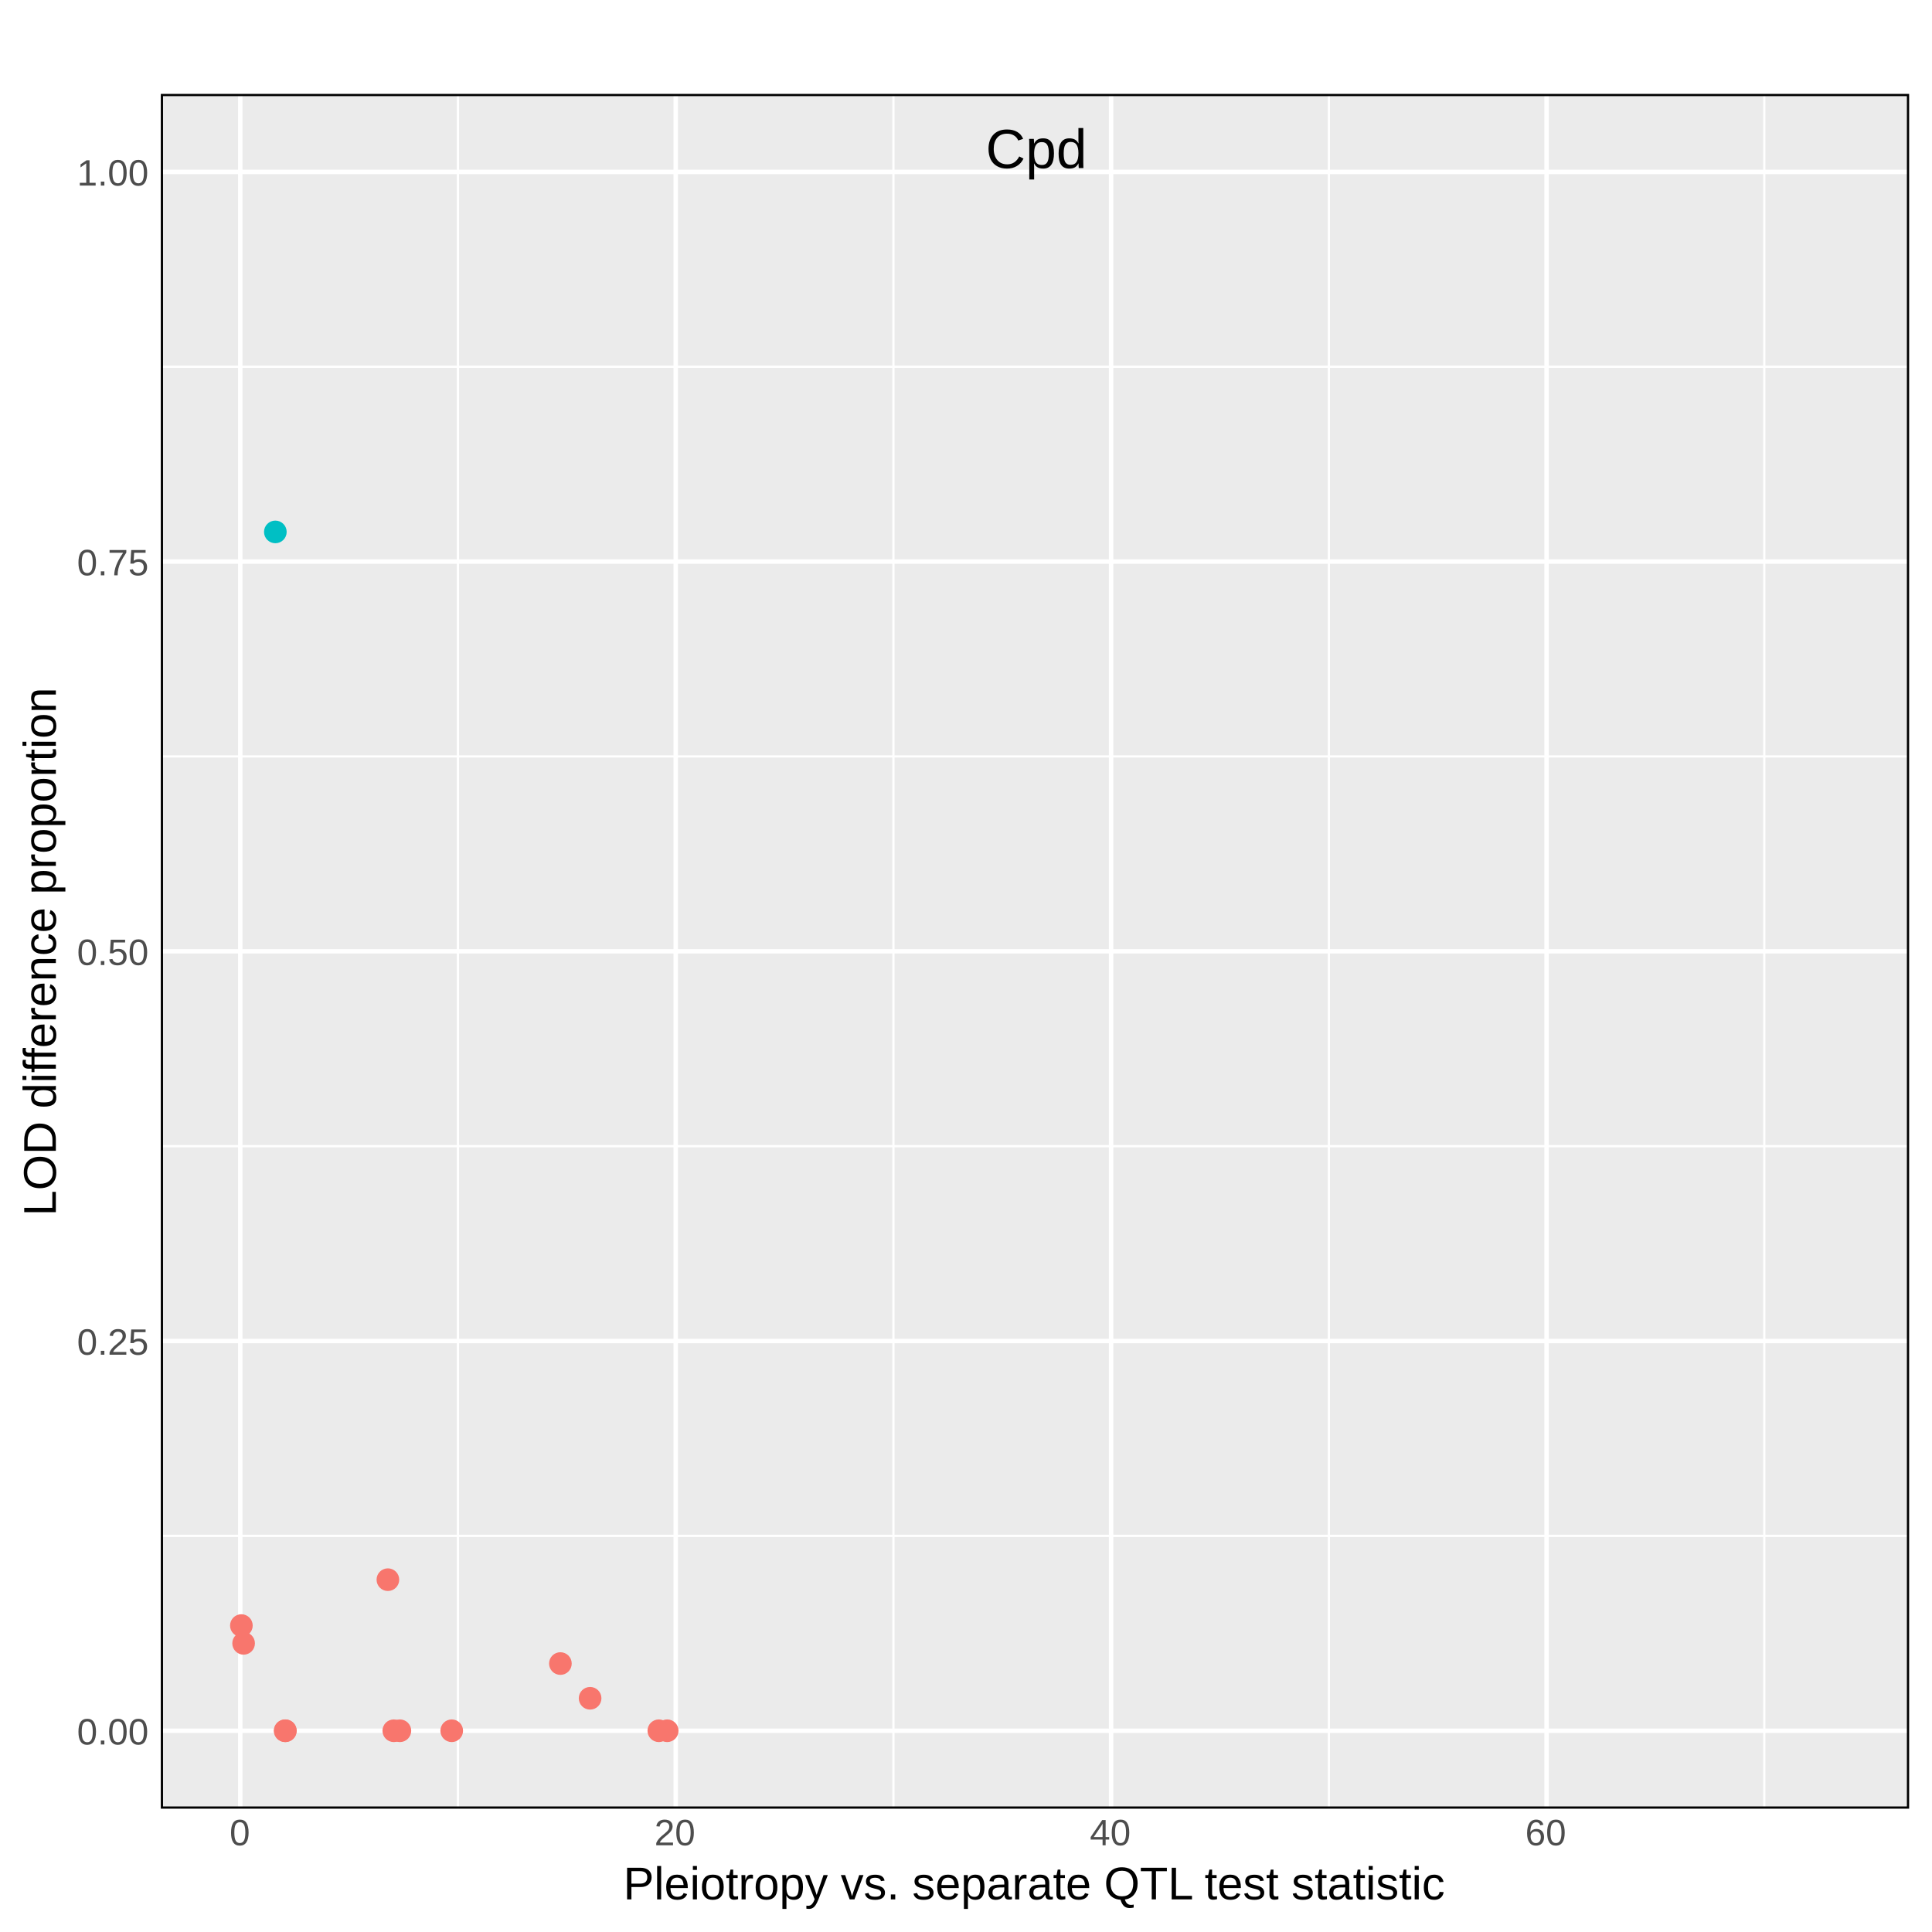
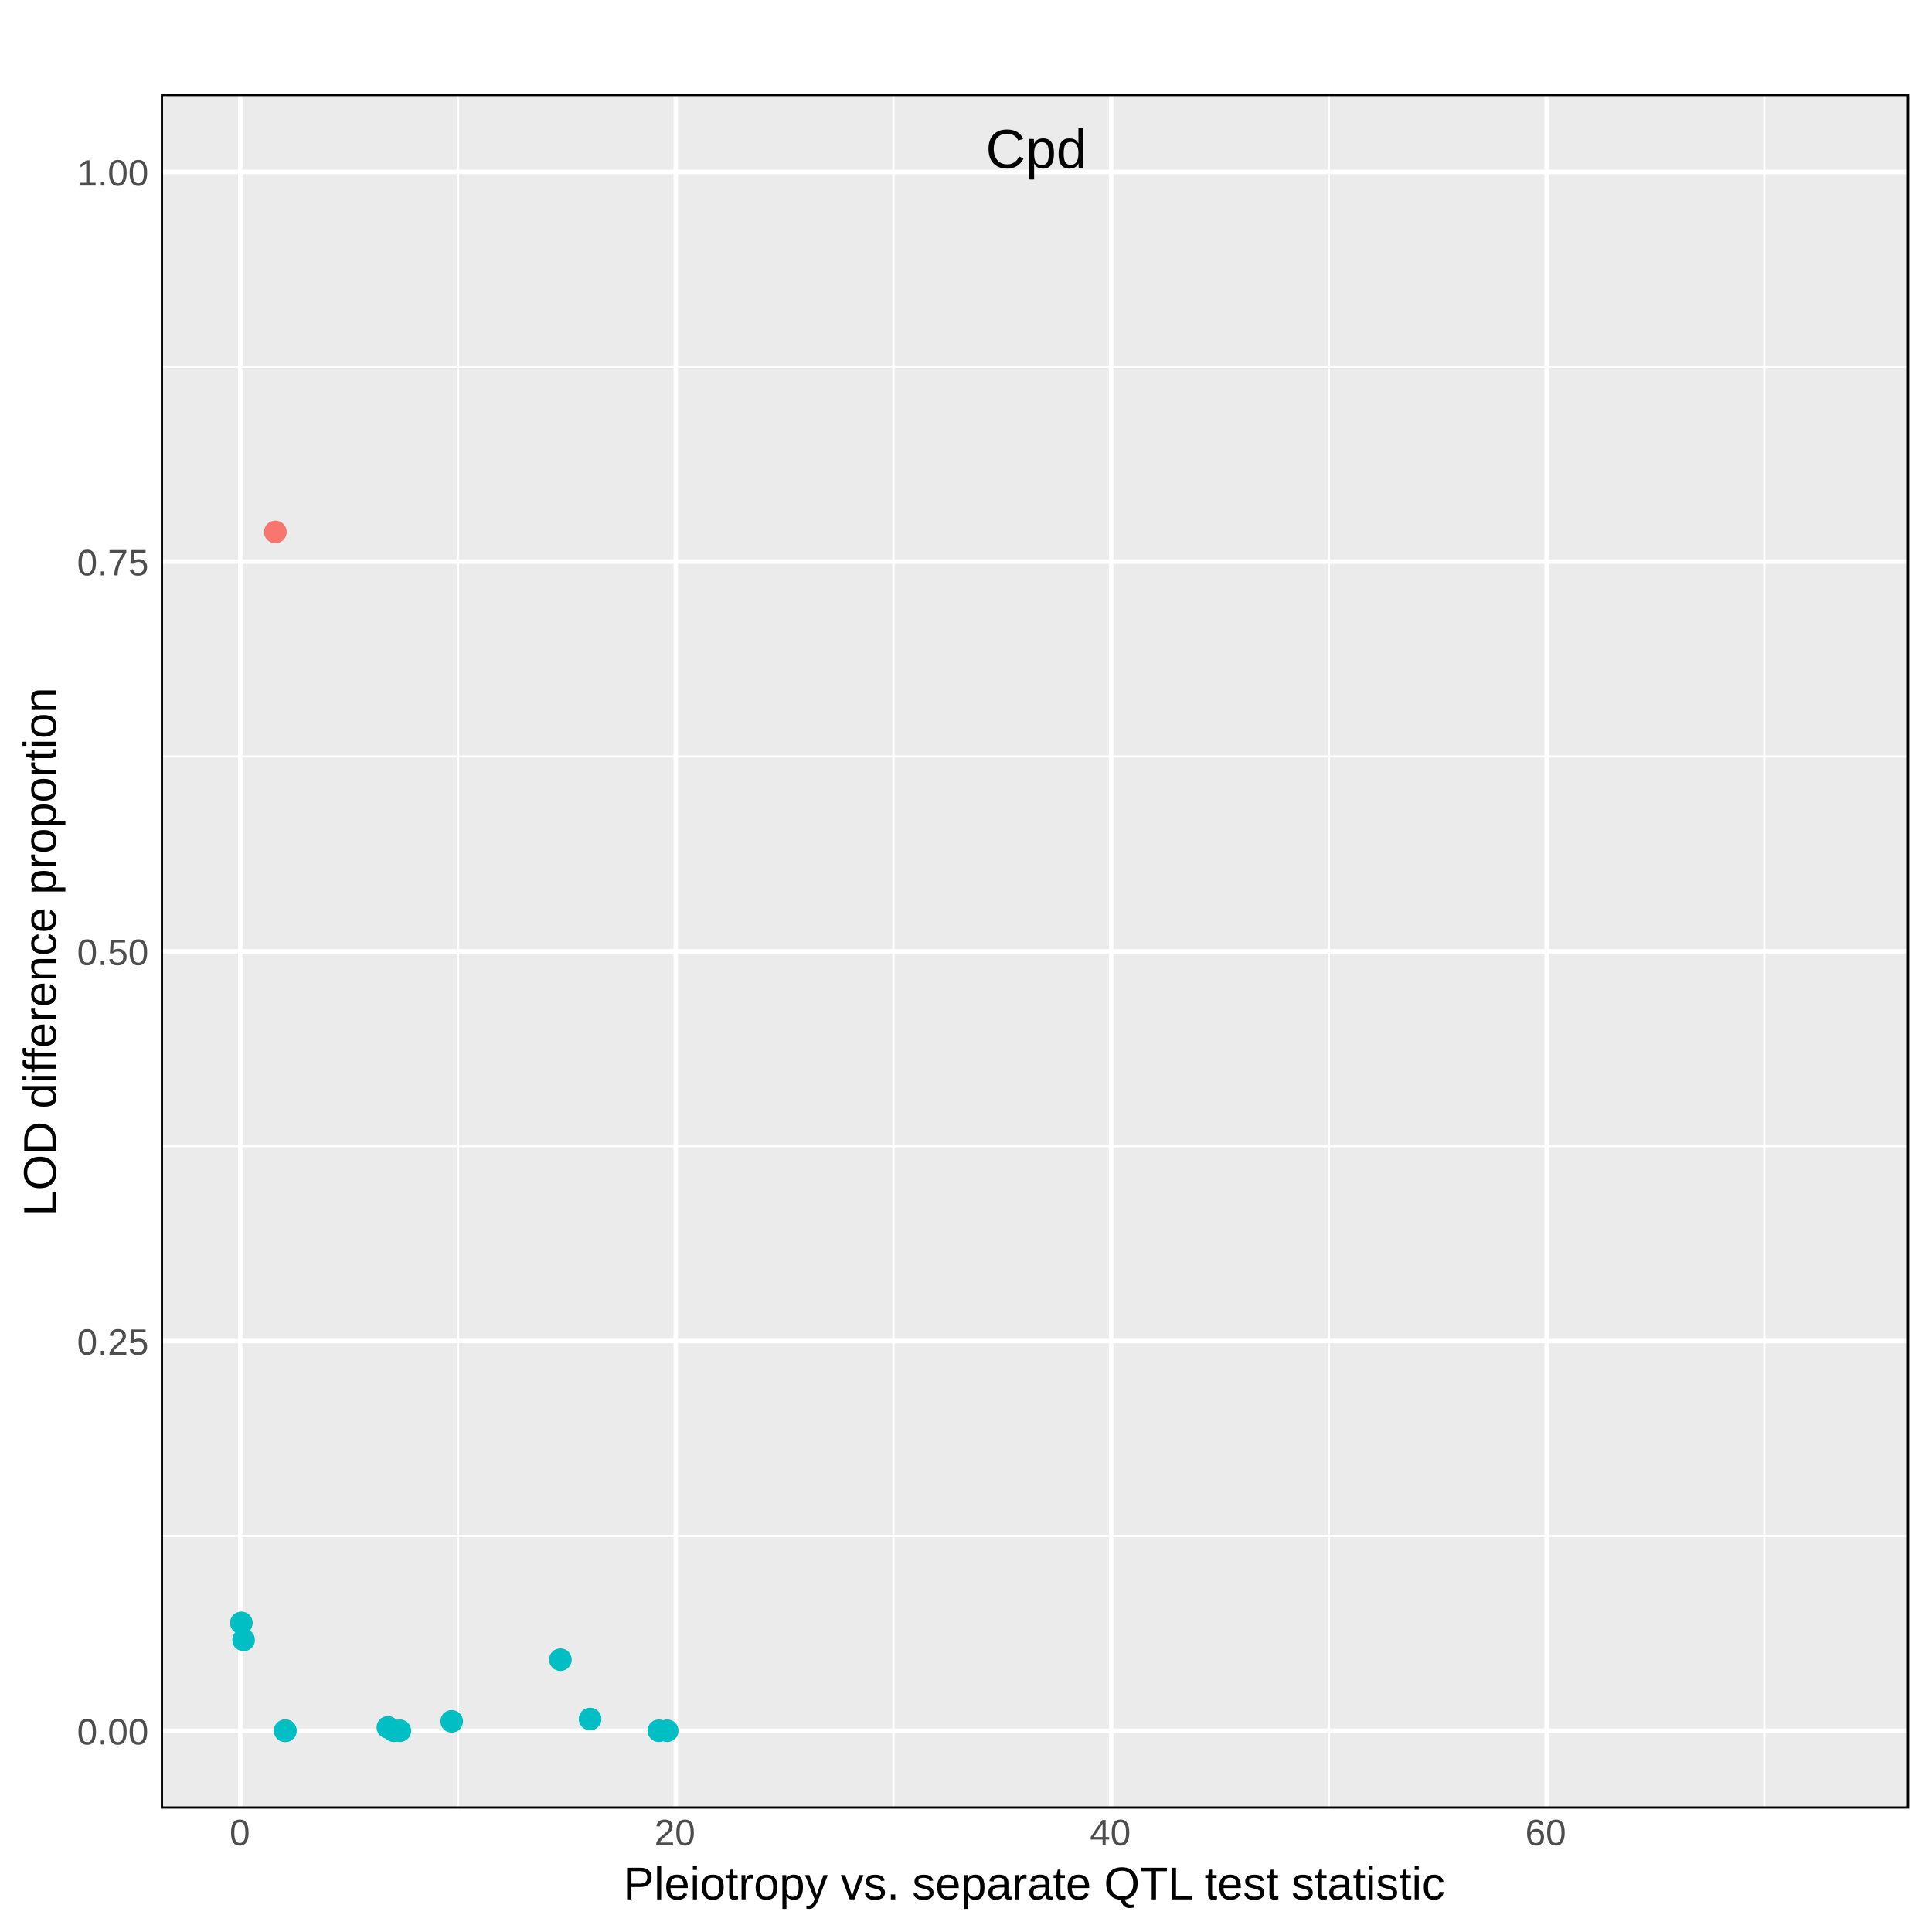
<svg xmlns="http://www.w3.org/2000/svg" viewBox="0 0 504.00 504.00">
  <defs>
    <style type="text/css">
    line, polyline, path, rect, circle {
      fill: none;
      stroke: #000000;
      stroke-linecap: round;
      stroke-linejoin: round;
      stroke-miterlimit: 10.00;
    }
  </style>
  </defs>
  <rect width="100%" height="100%" style="stroke: none; fill: #FFFFFF;" />
  <rect x="0.00" y="0.00" width="504.00" height="504.00" style="stroke-width: 1.16; stroke: #FFFFFF; fill: #FFFFFF;" />
  <defs>
    <clipPath id="cpNDEuOTQ1M3w0OTguMDIyfDQ3MS44M3wyNC41MDI=">
      <rect x="41.95" y="24.50" width="456.08" height="447.33" />
    </clipPath>
  </defs>
  <rect x="41.95" y="24.50" width="456.08" height="447.33" style="stroke-width: 1.16; stroke: none; fill: #EBEBEB;" clip-path="url(#cpNDEuOTQ1M3w0OTguMDIyfDQ3MS44M3wyNC41MDI=)" />
  <polyline points="41.95,400.66 498.02,400.66 " style="stroke-width: 0.58; stroke: #FFFFFF; stroke-linecap: butt;" clip-path="url(#cpNDEuOTQ1M3w0OTguMDIyfDQ3MS44M3wyNC41MDI=)" />
  <polyline points="41.95,299.00 498.02,299.00 " style="stroke-width: 0.58; stroke: #FFFFFF; stroke-linecap: butt;" clip-path="url(#cpNDEuOTQ1M3w0OTguMDIyfDQ3MS44M3wyNC41MDI=)" />
  <polyline points="41.95,197.33 498.02,197.33 " style="stroke-width: 0.58; stroke: #FFFFFF; stroke-linecap: butt;" clip-path="url(#cpNDEuOTQ1M3w0OTguMDIyfDQ3MS44M3wyNC41MDI=)" />
  <polyline points="41.95,95.67 498.02,95.67 " style="stroke-width: 0.58; stroke: #FFFFFF; stroke-linecap: butt;" clip-path="url(#cpNDEuOTQ1M3w0OTguMDIyfDQ3MS44M3wyNC41MDI=)" />
  <polyline points="119.47,471.83 119.47,24.50 " style="stroke-width: 0.58; stroke: #FFFFFF; stroke-linecap: butt;" clip-path="url(#cpNDEuOTQ1M3w0OTguMDIyfDQ3MS44M3wyNC41MDI=)" />
  <polyline points="233.07,471.83 233.07,24.50 " style="stroke-width: 0.58; stroke: #FFFFFF; stroke-linecap: butt;" clip-path="url(#cpNDEuOTQ1M3w0OTguMDIyfDQ3MS44M3wyNC41MDI=)" />
  <polyline points="346.66,471.83 346.66,24.50 " style="stroke-width: 0.58; stroke: #FFFFFF; stroke-linecap: butt;" clip-path="url(#cpNDEuOTQ1M3w0OTguMDIyfDQ3MS44M3wyNC41MDI=)" />
  <polyline points="460.25,471.83 460.25,24.50 " style="stroke-width: 0.58; stroke: #FFFFFF; stroke-linecap: butt;" clip-path="url(#cpNDEuOTQ1M3w0OTguMDIyfDQ3MS44M3wyNC41MDI=)" />
  <polyline points="41.95,451.50 498.02,451.50 " style="stroke-width: 1.16; stroke: #FFFFFF; stroke-linecap: butt;" clip-path="url(#cpNDEuOTQ1M3w0OTguMDIyfDQ3MS44M3wyNC41MDI=)" />
  <polyline points="41.95,349.83 498.02,349.83 " style="stroke-width: 1.16; stroke: #FFFFFF; stroke-linecap: butt;" clip-path="url(#cpNDEuOTQ1M3w0OTguMDIyfDQ3MS44M3wyNC41MDI=)" />
  <polyline points="41.95,248.17 498.02,248.17 " style="stroke-width: 1.16; stroke: #FFFFFF; stroke-linecap: butt;" clip-path="url(#cpNDEuOTQ1M3w0OTguMDIyfDQ3MS44M3wyNC41MDI=)" />
  <polyline points="41.95,146.50 498.02,146.50 " style="stroke-width: 1.16; stroke: #FFFFFF; stroke-linecap: butt;" clip-path="url(#cpNDEuOTQ1M3w0OTguMDIyfDQ3MS44M3wyNC41MDI=)" />
  <polyline points="41.95,44.84 498.02,44.84 " style="stroke-width: 1.16; stroke: #FFFFFF; stroke-linecap: butt;" clip-path="url(#cpNDEuOTQ1M3w0OTguMDIyfDQ3MS44M3wyNC41MDI=)" />
  <polyline points="62.68,471.83 62.68,24.50 " style="stroke-width: 1.16; stroke: #FFFFFF; stroke-linecap: butt;" clip-path="url(#cpNDEuOTQ1M3w0OTguMDIyfDQ3MS44M3wyNC41MDI=)" />
  <polyline points="176.27,471.83 176.27,24.50 " style="stroke-width: 1.16; stroke: #FFFFFF; stroke-linecap: butt;" clip-path="url(#cpNDEuOTQ1M3w0OTguMDIyfDQ3MS44M3wyNC41MDI=)" />
  <polyline points="289.86,471.83 289.86,24.50 " style="stroke-width: 1.16; stroke: #FFFFFF; stroke-linecap: butt;" clip-path="url(#cpNDEuOTQ1M3w0OTguMDIyfDQ3MS44M3wyNC41MDI=)" />
  <polyline points="403.46,471.83 403.46,24.50 " style="stroke-width: 1.16; stroke: #FFFFFF; stroke-linecap: butt;" clip-path="url(#cpNDEuOTQ1M3w0OTguMDIyfDQ3MS44M3wyNC41MDI=)" />
-   <circle cx="101.19" cy="412.09" r="1.95pt" style="stroke-width: 0.71; stroke: #F8766D; fill: #F8766D;" clip-path="url(#cpNDEuOTQ1M3w0OTguMDIyfDQ3MS44M3wyNC41MDI=)" />
-   <circle cx="74.46" cy="451.50" r="1.95pt" style="stroke-width: 0.71; stroke: #F8766D; fill: #F8766D;" clip-path="url(#cpNDEuOTQ1M3w0OTguMDIyfDQ3MS44M3wyNC41MDI=)" />
-   <circle cx="146.19" cy="433.97" r="1.95pt" style="stroke-width: 0.71; stroke: #F8766D; fill: #F8766D;" clip-path="url(#cpNDEuOTQ1M3w0OTguMDIyfDQ3MS44M3wyNC41MDI=)" />
-   <circle cx="71.83" cy="138.76" r="1.95pt" style="stroke-width: 0.71; stroke: #00BFC4; fill: #00BFC4;" clip-path="url(#cpNDEuOTQ1M3w0OTguMDIyfDQ3MS44M3wyNC41MDI=)" />
-   <circle cx="171.87" cy="451.50" r="1.95pt" style="stroke-width: 0.71; stroke: #F8766D; fill: #F8766D;" clip-path="url(#cpNDEuOTQ1M3w0OTguMDIyfDQ3MS44M3wyNC41MDI=)" />
-   <circle cx="62.97" cy="424.06" r="1.95pt" style="stroke-width: 0.71; stroke: #F8766D; fill: #F8766D;" clip-path="url(#cpNDEuOTQ1M3w0OTguMDIyfDQ3MS44M3wyNC41MDI=)" />
-   <circle cx="74.38" cy="451.50" r="1.95pt" style="stroke-width: 0.71; stroke: #F8766D; fill: #F8766D;" clip-path="url(#cpNDEuOTQ1M3w0OTguMDIyfDQ3MS44M3wyNC41MDI=)" />
-   <circle cx="153.94" cy="443.03" r="1.95pt" style="stroke-width: 0.71; stroke: #F8766D; fill: #F8766D;" clip-path="url(#cpNDEuOTQ1M3w0OTguMDIyfDQ3MS44M3wyNC41MDI=)" />
-   <circle cx="117.84" cy="451.50" r="1.95pt" style="stroke-width: 0.71; stroke: #F8766D; fill: #F8766D;" clip-path="url(#cpNDEuOTQ1M3w0OTguMDIyfDQ3MS44M3wyNC41MDI=)" />
-   <circle cx="102.73" cy="451.50" r="1.95pt" style="stroke-width: 0.71; stroke: #F8766D; fill: #F8766D;" clip-path="url(#cpNDEuOTQ1M3w0OTguMDIyfDQ3MS44M3wyNC41MDI=)" />
-   <circle cx="104.32" cy="451.50" r="1.95pt" style="stroke-width: 0.71; stroke: #F8766D; fill: #F8766D;" clip-path="url(#cpNDEuOTQ1M3w0OTguMDIyfDQ3MS44M3wyNC41MDI=)" />
-   <circle cx="63.55" cy="428.70" r="1.95pt" style="stroke-width: 0.71; stroke: #F8766D; fill: #F8766D;" clip-path="url(#cpNDEuOTQ1M3w0OTguMDIyfDQ3MS44M3wyNC41MDI=)" />
-   <circle cx="174.05" cy="451.50" r="1.95pt" style="stroke-width: 0.71; stroke: #F8766D; fill: #F8766D;" clip-path="url(#cpNDEuOTQ1M3w0OTguMDIyfDQ3MS44M3wyNC41MDI=)" />
+   <circle cx="101.19" cy="450.62" r="1.95pt" style="stroke-width: 0.71; stroke: #00BFC4; fill: #00BFC4;" clip-path="url(#cpNDEuOTQ1M3w0OTguMDIyfDQ3MS44M3wyNC41MDI=)" />
+   <circle cx="74.46" cy="451.50" r="1.95pt" style="stroke-width: 0.71; stroke: #00BFC4; fill: #00BFC4;" clip-path="url(#cpNDEuOTQ1M3w0OTguMDIyfDQ3MS44M3wyNC41MDI=)" />
+   <circle cx="146.19" cy="432.96" r="1.95pt" style="stroke-width: 0.71; stroke: #00BFC4; fill: #00BFC4;" clip-path="url(#cpNDEuOTQ1M3w0OTguMDIyfDQ3MS44M3wyNC41MDI=)" />
+   <circle cx="71.83" cy="138.76" r="1.95pt" style="stroke-width: 0.71; stroke: #F8766D; fill: #F8766D;" clip-path="url(#cpNDEuOTQ1M3w0OTguMDIyfDQ3MS44M3wyNC41MDI=)" />
+   <circle cx="171.87" cy="451.50" r="1.95pt" style="stroke-width: 0.71; stroke: #00BFC4; fill: #00BFC4;" clip-path="url(#cpNDEuOTQ1M3w0OTguMDIyfDQ3MS44M3wyNC41MDI=)" />
+   <circle cx="62.97" cy="423.36" r="1.95pt" style="stroke-width: 0.71; stroke: #00BFC4; fill: #00BFC4;" clip-path="url(#cpNDEuOTQ1M3w0OTguMDIyfDQ3MS44M3wyNC41MDI=)" />
+   <circle cx="74.38" cy="451.50" r="1.95pt" style="stroke-width: 0.71; stroke: #00BFC4; fill: #00BFC4;" clip-path="url(#cpNDEuOTQ1M3w0OTguMDIyfDQ3MS44M3wyNC41MDI=)" />
+   <circle cx="153.94" cy="448.44" r="1.95pt" style="stroke-width: 0.71; stroke: #00BFC4; fill: #00BFC4;" clip-path="url(#cpNDEuOTQ1M3w0OTguMDIyfDQ3MS44M3wyNC41MDI=)" />
+   <circle cx="117.84" cy="449.05" r="1.95pt" style="stroke-width: 0.71; stroke: #00BFC4; fill: #00BFC4;" clip-path="url(#cpNDEuOTQ1M3w0OTguMDIyfDQ3MS44M3wyNC41MDI=)" />
+   <circle cx="102.73" cy="451.50" r="1.95pt" style="stroke-width: 0.71; stroke: #00BFC4; fill: #00BFC4;" clip-path="url(#cpNDEuOTQ1M3w0OTguMDIyfDQ3MS44M3wyNC41MDI=)" />
+   <circle cx="104.32" cy="451.50" r="1.95pt" style="stroke-width: 0.71; stroke: #00BFC4; fill: #00BFC4;" clip-path="url(#cpNDEuOTQ1M3w0OTguMDIyfDQ3MS44M3wyNC41MDI=)" />
+   <circle cx="63.55" cy="427.81" r="1.95pt" style="stroke-width: 0.71; stroke: #00BFC4; fill: #00BFC4;" clip-path="url(#cpNDEuOTQ1M3w0OTguMDIyfDQ3MS44M3wyNC41MDI=)" />
+   <circle cx="174.05" cy="451.50" r="1.95pt" style="stroke-width: 0.71; stroke: #00BFC4; fill: #00BFC4;" clip-path="url(#cpNDEuOTQ1M3w0OTguMDIyfDQ3MS44M3wyNC41MDI=)" />
  <rect x="41.95" y="24.50" width="456.08" height="447.33" style="stroke-width: 1.16;" clip-path="url(#cpNDEuOTQ1M3w0OTguMDIyfDQ3MS44M3wyNC41MDI=)" />
  <defs>
    <clipPath id="cpMHw1MDR8NTA0fDA=">
      <rect x="0.00" y="0.00" width="504.00" height="504.00" />
    </clipPath>
  </defs>
  <g clip-path="url(#cpMHw1MDR8NTA0fDA=)">
    <text x="20.09" y="455.08" style="font-size: 9.60px; fill: #4D4D4D; font-family: Arial;" textLength="19.46px" lengthAdjust="spacingAndGlyphs">0.00</text>
  </g>
  <g clip-path="url(#cpMHw1MDR8NTA0fDA=)">
    <text x="20.09" y="353.41" style="font-size: 9.60px; fill: #4D4D4D; font-family: Arial;" textLength="19.46px" lengthAdjust="spacingAndGlyphs">0.25</text>
  </g>
  <g clip-path="url(#cpMHw1MDR8NTA0fDA=)">
    <text x="20.09" y="251.74" style="font-size: 9.60px; fill: #4D4D4D; font-family: Arial;" textLength="19.46px" lengthAdjust="spacingAndGlyphs">0.50</text>
  </g>
  <g clip-path="url(#cpMHw1MDR8NTA0fDA=)">
    <text x="20.09" y="150.08" style="font-size: 9.60px; fill: #4D4D4D; font-family: Arial;" textLength="19.46px" lengthAdjust="spacingAndGlyphs">0.75</text>
  </g>
  <g clip-path="url(#cpMHw1MDR8NTA0fDA=)">
    <text x="20.09" y="48.41" style="font-size: 9.60px; fill: #4D4D4D; font-family: Arial;" textLength="19.46px" lengthAdjust="spacingAndGlyphs">1.00</text>
  </g>
  <polyline points="41.95,451.50 41.95,451.50 " style="stroke-width: 1.16; stroke: #333333; stroke-linecap: butt;" clip-path="url(#cpMHw1MDR8NTA0fDA=)" />
  <polyline points="41.95,349.83 41.95,349.83 " style="stroke-width: 1.16; stroke: #333333; stroke-linecap: butt;" clip-path="url(#cpMHw1MDR8NTA0fDA=)" />
  <polyline points="41.95,248.17 41.95,248.17 " style="stroke-width: 1.16; stroke: #333333; stroke-linecap: butt;" clip-path="url(#cpMHw1MDR8NTA0fDA=)" />
  <polyline points="41.95,146.50 41.95,146.50 " style="stroke-width: 1.16; stroke: #333333; stroke-linecap: butt;" clip-path="url(#cpMHw1MDR8NTA0fDA=)" />
  <polyline points="41.95,44.84 41.95,44.84 " style="stroke-width: 1.16; stroke: #333333; stroke-linecap: butt;" clip-path="url(#cpMHw1MDR8NTA0fDA=)" />
  <polyline points="62.68,471.83 62.68,471.83 " style="stroke-width: 1.16; stroke: #333333; stroke-linecap: butt;" clip-path="url(#cpMHw1MDR8NTA0fDA=)" />
  <polyline points="176.27,471.83 176.27,471.83 " style="stroke-width: 1.16; stroke: #333333; stroke-linecap: butt;" clip-path="url(#cpMHw1MDR8NTA0fDA=)" />
  <polyline points="289.86,471.83 289.86,471.83 " style="stroke-width: 1.16; stroke: #333333; stroke-linecap: butt;" clip-path="url(#cpMHw1MDR8NTA0fDA=)" />
  <polyline points="403.46,471.83 403.46,471.83 " style="stroke-width: 1.16; stroke: #333333; stroke-linecap: butt;" clip-path="url(#cpMHw1MDR8NTA0fDA=)" />
  <g clip-path="url(#cpMHw1MDR8NTA0fDA=)">
    <text x="59.90" y="481.38" style="font-size: 9.60px; fill: #4D4D4D; font-family: Arial;" textLength="5.56px" lengthAdjust="spacingAndGlyphs">0</text>
  </g>
  <g clip-path="url(#cpMHw1MDR8NTA0fDA=)">
    <text x="170.71" y="481.38" style="font-size: 9.60px; fill: #4D4D4D; font-family: Arial;" textLength="11.12px" lengthAdjust="spacingAndGlyphs">20</text>
  </g>
  <g clip-path="url(#cpMHw1MDR8NTA0fDA=)">
    <text x="284.30" y="481.38" style="font-size: 9.60px; fill: #4D4D4D; font-family: Arial;" textLength="11.12px" lengthAdjust="spacingAndGlyphs">40</text>
  </g>
  <g clip-path="url(#cpMHw1MDR8NTA0fDA=)">
    <text x="397.89" y="481.38" style="font-size: 9.60px; fill: #4D4D4D; font-family: Arial;" textLength="11.12px" lengthAdjust="spacingAndGlyphs">60</text>
  </g>
  <g clip-path="url(#cpMHw1MDR8NTA0fDA=)">
    <text x="162.61" y="495.49" style="font-size: 12.00px; font-family: Arial;" textLength="214.75px" lengthAdjust="spacingAndGlyphs">Pleiotropy vs. separate QTL test statistic</text>
  </g>
  <g clip-path="url(#cpMHw1MDR8NTA0fDA=)">
    <text transform="translate(14.57,317.20) rotate(-90)" style="font-size: 12.00px; font-family: Arial;" textLength="138.08px" lengthAdjust="spacingAndGlyphs">LOD difference proportion</text>
  </g>
  <g clip-path="url(#cpMHw1MDR8NTA0fDA=)">
    <text x="257.14" y="43.84" style="font-size: 14.40px; font-family: Arial;" textLength="25.68px" lengthAdjust="spacingAndGlyphs">Cpd</text>
  </g>
</svg>
